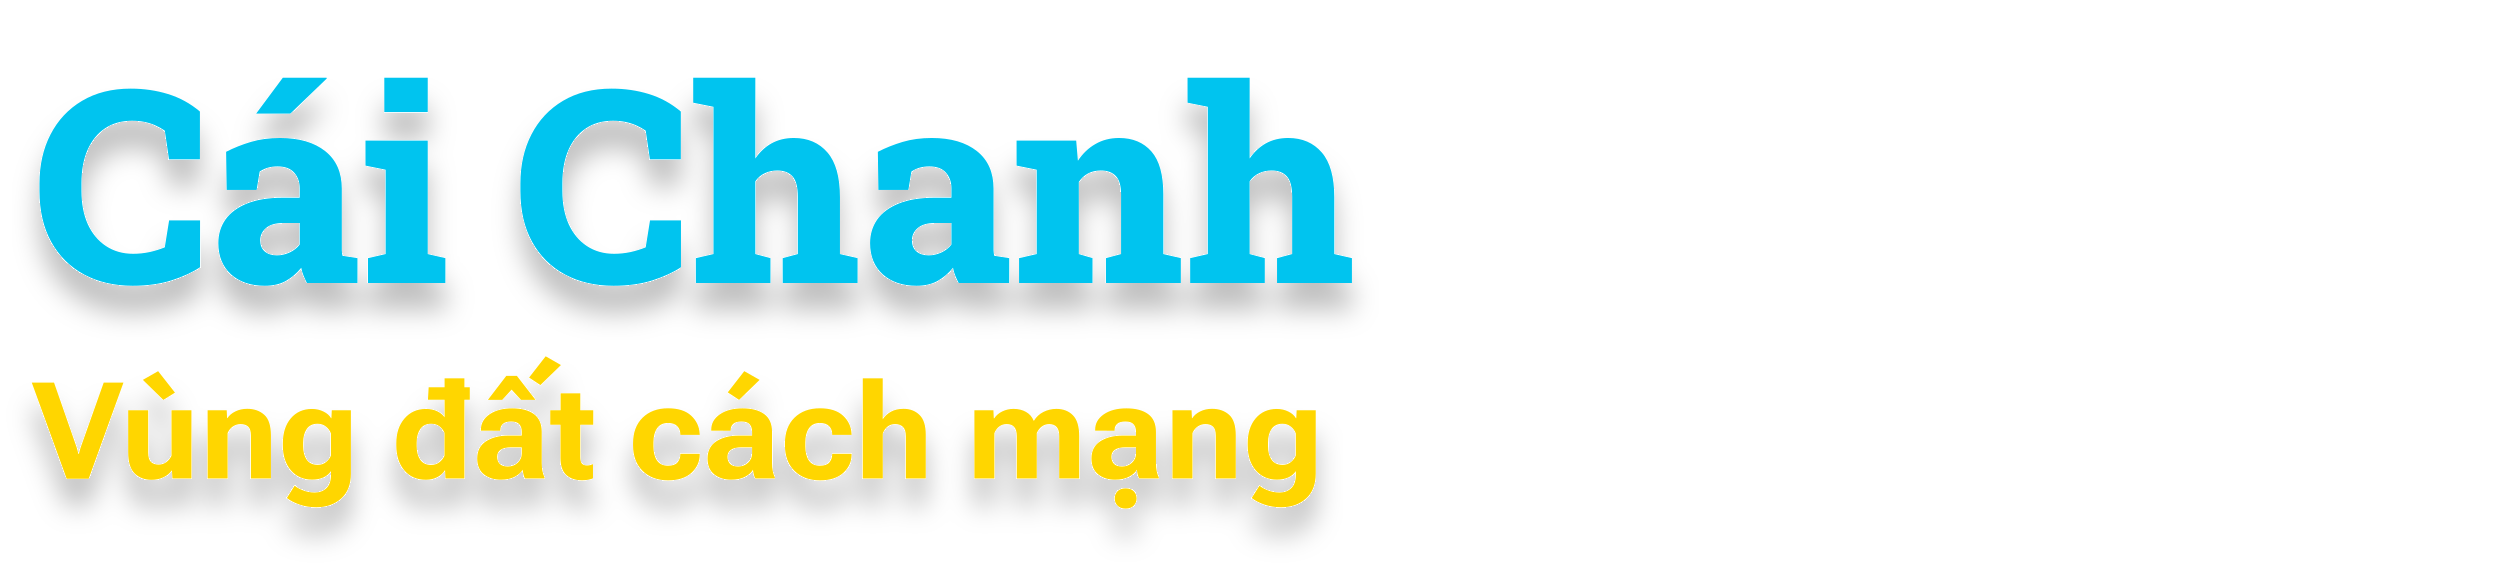
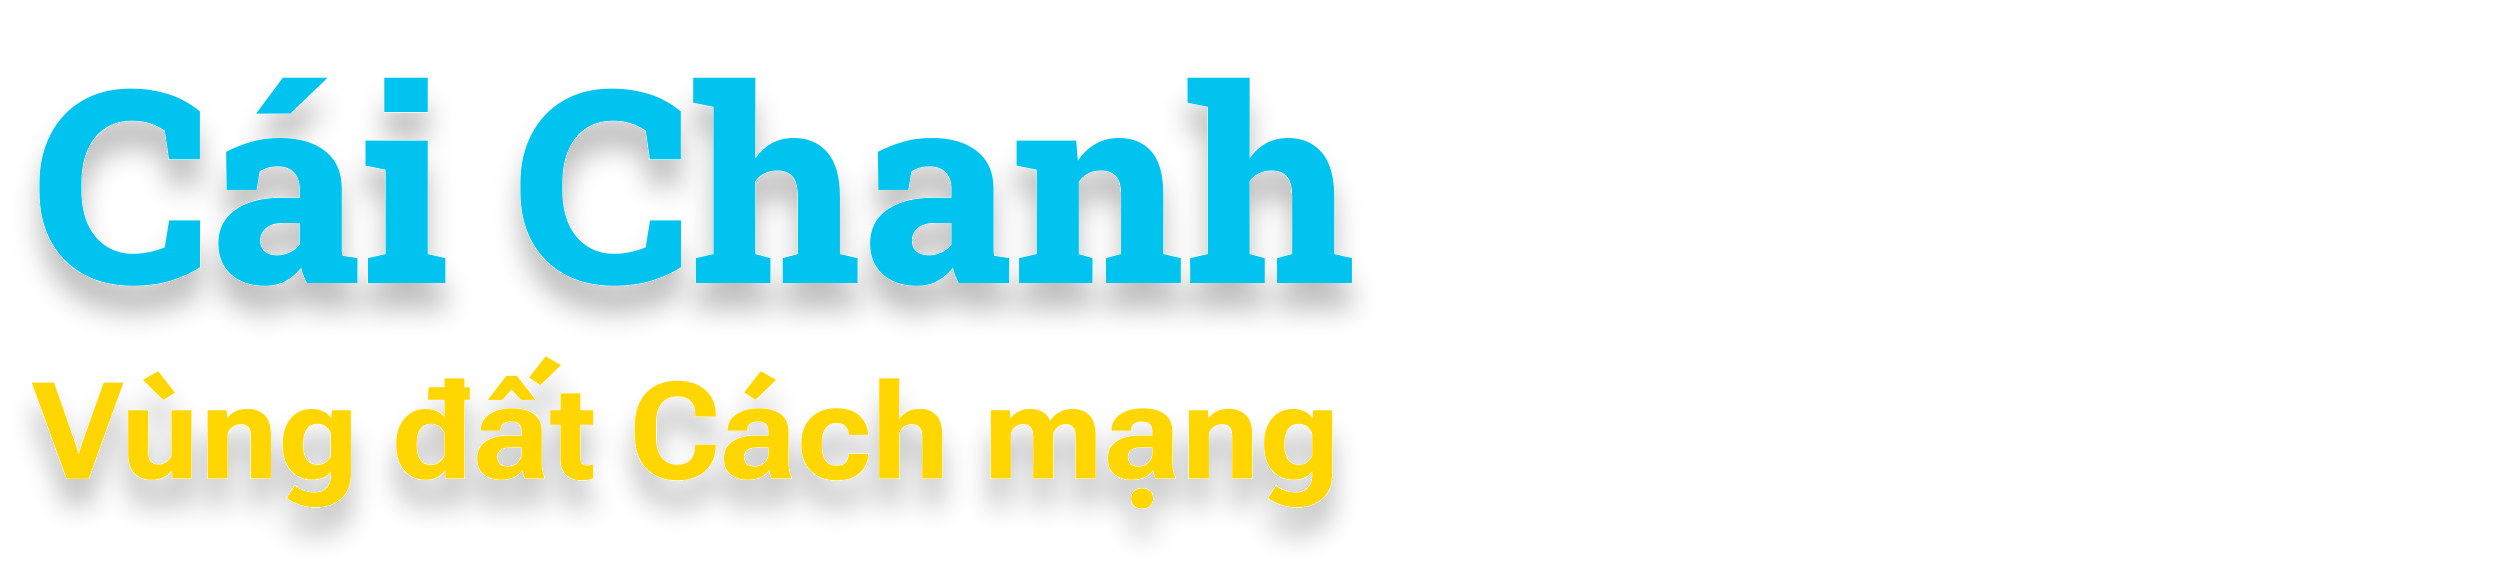
<svg xmlns="http://www.w3.org/2000/svg" width="371" height="84" viewBox="0 0 371 84" fill="none">
  <g filter="url(#filter0_d_1_5)">
    <path d="M19.688 42.41C16.953 42.41 14.544 41.85 12.461 40.73C10.378 39.598 8.757 37.983 7.598 35.887C6.439 33.79 5.859 31.277 5.859 28.348V27.234C5.859 24.487 6.406 22.059 7.5 19.949C8.594 17.827 10.15 16.167 12.168 14.969C14.199 13.758 16.608 13.152 19.395 13.152C21.348 13.152 23.19 13.419 24.922 13.953C26.667 14.487 28.249 15.353 29.668 16.551V23.641H25.078L24.453 19.383C24.01 19.083 23.542 18.823 23.047 18.602C22.552 18.38 22.018 18.211 21.445 18.094C20.872 17.977 20.254 17.918 19.59 17.918C18.053 17.918 16.725 18.289 15.605 19.031C14.486 19.773 13.62 20.835 13.008 22.215C12.396 23.595 12.09 25.255 12.09 27.195V28.348C12.09 30.223 12.402 31.863 13.027 33.27C13.665 34.663 14.564 35.743 15.723 36.512C16.881 37.28 18.229 37.664 19.766 37.664C20.573 37.664 21.38 37.579 22.188 37.41C22.995 37.228 23.75 36.993 24.453 36.707L25.098 32.703H29.688V39.656C28.568 40.411 27.155 41.062 25.449 41.609C23.756 42.143 21.836 42.41 19.688 42.41ZM39.297 42.41C37.214 42.41 35.54 41.844 34.277 40.711C33.027 39.565 32.402 38.022 32.402 36.082C32.402 34.767 32.754 33.602 33.457 32.586C34.173 31.57 35.241 30.776 36.66 30.203C38.079 29.63 39.844 29.344 41.953 29.344H44.473V27.938C44.473 27 44.199 26.225 43.652 25.613C43.118 25.001 42.298 24.695 41.191 24.695C40.658 24.695 40.169 24.76 39.727 24.891C39.297 25.021 38.9 25.21 38.535 25.457L38.086 28.191H33.633L33.555 22.527C34.7 21.941 35.925 21.453 37.227 21.062C38.529 20.672 39.974 20.477 41.562 20.477C44.388 20.477 46.621 21.128 48.262 22.43C49.902 23.732 50.723 25.587 50.723 27.996V36.277C50.723 36.577 50.723 36.87 50.723 37.156C50.736 37.43 50.768 37.697 50.82 37.957L53.047 38.309V42H45.547C45.391 41.7 45.228 41.349 45.059 40.945C44.889 40.542 44.772 40.138 44.707 39.734C44.043 40.555 43.281 41.206 42.422 41.688C41.562 42.169 40.521 42.41 39.297 42.41ZM41.094 37.898C41.745 37.898 42.376 37.755 42.988 37.469C43.6 37.182 44.095 36.792 44.473 36.297V33.094H41.992C40.898 33.094 40.059 33.341 39.473 33.836C38.9 34.331 38.613 34.943 38.613 35.672C38.613 36.375 38.835 36.922 39.277 37.312C39.733 37.703 40.339 37.898 41.094 37.898ZM38.008 16.863L41.973 11.531H48.457L48.496 11.648L43.086 16.863H38.145H38.008ZM54.609 42V38.309L57.227 37.703V25.184L54.238 24.578V20.867H63.477V37.703L66.094 38.309V42H54.609ZM57.031 16.629V11.531H63.477V16.629H57.031ZM91.055 42.41C88.32 42.41 85.912 41.85 83.828 40.73C81.745 39.598 80.124 37.983 78.965 35.887C77.806 33.79 77.227 31.277 77.227 28.348V27.234C77.227 24.487 77.773 22.059 78.867 19.949C79.961 17.827 81.517 16.167 83.535 14.969C85.566 13.758 87.975 13.152 90.762 13.152C92.715 13.152 94.557 13.419 96.289 13.953C98.034 14.487 99.616 15.353 101.035 16.551V23.641H96.445L95.82 19.383C95.378 19.083 94.909 18.823 94.414 18.602C93.919 18.38 93.385 18.211 92.812 18.094C92.24 17.977 91.621 17.918 90.957 17.918C89.421 17.918 88.092 18.289 86.973 19.031C85.853 19.773 84.987 20.835 84.375 22.215C83.763 23.595 83.457 25.255 83.457 27.195V28.348C83.457 30.223 83.769 31.863 84.394 33.27C85.033 34.663 85.931 35.743 87.09 36.512C88.249 37.28 89.596 37.664 91.133 37.664C91.94 37.664 92.747 37.579 93.555 37.41C94.362 37.228 95.117 36.993 95.82 36.707L96.465 32.703H101.055V39.656C99.935 40.411 98.522 41.062 96.816 41.609C95.124 42.143 93.203 42.41 91.055 42.41ZM103.262 42V38.309L105.879 37.703V15.848L102.871 15.242V11.531H112.09V23.523C112.741 22.56 113.542 21.811 114.492 21.277C115.456 20.744 116.562 20.477 117.812 20.477C119.896 20.477 121.556 21.193 122.793 22.625C124.03 24.057 124.648 26.271 124.648 29.266V37.703L127.266 38.309V42H116.152V38.309L118.398 37.703V29.227C118.398 27.768 118.138 26.753 117.617 26.18C117.096 25.594 116.341 25.301 115.352 25.301C114.661 25.301 114.036 25.438 113.477 25.711C112.917 25.971 112.454 26.369 112.09 26.902V37.703L114.336 38.309V42H103.262ZM136.016 42.41C133.932 42.41 132.259 41.844 130.996 40.711C129.746 39.565 129.121 38.022 129.121 36.082C129.121 34.767 129.473 33.602 130.176 32.586C130.892 31.57 131.96 30.776 133.379 30.203C134.798 29.63 136.562 29.344 138.672 29.344H141.191V27.938C141.191 27 140.918 26.225 140.371 25.613C139.837 25.001 139.017 24.695 137.91 24.695C137.376 24.695 136.888 24.76 136.445 24.891C136.016 25.021 135.618 25.21 135.254 25.457L134.805 28.191H130.352L130.273 22.527C131.419 21.941 132.643 21.453 133.945 21.062C135.247 20.672 136.693 20.477 138.281 20.477C141.107 20.477 143.34 21.128 144.98 22.43C146.621 23.732 147.441 25.587 147.441 27.996V36.277C147.441 36.577 147.441 36.87 147.441 37.156C147.454 37.43 147.487 37.697 147.539 37.957L149.766 38.309V42H142.266C142.109 41.7 141.947 41.349 141.777 40.945C141.608 40.542 141.491 40.138 141.426 39.734C140.762 40.555 140 41.206 139.141 41.688C138.281 42.169 137.24 42.41 136.016 42.41ZM137.812 37.898C138.464 37.898 139.095 37.755 139.707 37.469C140.319 37.182 140.814 36.792 141.191 36.297V33.094H138.711C137.617 33.094 136.777 33.341 136.191 33.836C135.618 34.331 135.332 34.943 135.332 35.672C135.332 36.375 135.553 36.922 135.996 37.312C136.452 37.703 137.057 37.898 137.812 37.898ZM151.23 42V38.309L153.848 37.703V25.184L150.859 24.578V20.867H159.707L159.961 23.855C160.664 22.788 161.53 21.961 162.559 21.375C163.587 20.776 164.759 20.477 166.074 20.477C168.105 20.477 169.707 21.147 170.879 22.488C172.051 23.829 172.637 25.945 172.637 28.836V37.703L175.234 38.309V42H164.121V38.309L166.367 37.703V28.836C166.367 27.56 166.107 26.655 165.586 26.121C165.078 25.574 164.336 25.301 163.359 25.301C162.63 25.301 161.992 25.451 161.445 25.75C160.911 26.037 160.462 26.453 160.098 27V37.703L162.129 38.309V42H151.23ZM176.621 42V38.309L179.238 37.703V15.848L176.23 15.242V11.531H185.449V23.523C186.1 22.56 186.901 21.811 187.852 21.277C188.815 20.744 189.922 20.477 191.172 20.477C193.255 20.477 194.915 21.193 196.152 22.625C197.389 24.057 198.008 26.271 198.008 29.266V37.703L200.625 38.309V42H189.512V38.309L191.758 37.703V29.227C191.758 27.768 191.497 26.753 190.977 26.18C190.456 25.594 189.701 25.301 188.711 25.301C188.021 25.301 187.396 25.438 186.836 25.711C186.276 25.971 185.814 26.369 185.449 26.902V37.703L187.695 38.309V42H176.621Z" fill="#00C4EF" />
  </g>
  <g filter="url(#filter1_d_1_5)">
-     <path d="M4.717 56.781L9.893 71.049H13.164L18.32 56.781H15.391L11.982 66.361C11.93 66.531 11.882 66.693 11.836 66.85C11.797 66.999 11.755 67.172 11.709 67.367H11.631C11.585 67.172 11.543 66.999 11.504 66.85C11.471 66.7 11.426 66.537 11.367 66.361L8.018 56.781H4.717ZM19.023 67.123C19.023 68.588 19.346 69.636 19.99 70.268C20.641 70.893 21.471 71.205 22.48 71.205C23.138 71.205 23.727 71.081 24.248 70.834C24.775 70.587 25.186 70.251 25.479 69.828H25.518L25.586 71H28.408V60.883H25.449V67.631C25.28 68.008 25.026 68.324 24.688 68.578C24.349 68.826 23.965 68.949 23.535 68.949C23.06 68.949 22.682 68.819 22.402 68.559C22.129 68.292 21.992 67.82 21.992 67.143V60.883H19.023V67.123ZM24.238 59.35L25.967 58.266L23.467 55.082L21.201 56.371L24.238 59.35ZM30.811 71H33.779V64.262C33.955 63.845 34.215 63.52 34.56 63.285C34.912 63.051 35.29 62.934 35.693 62.934C36.188 62.934 36.569 63.06 36.836 63.315C37.103 63.568 37.236 64.008 37.236 64.633V71H40.205V64.623C40.205 63.165 39.876 62.143 39.219 61.557C38.561 60.964 37.715 60.668 36.68 60.668C36.029 60.668 35.443 60.798 34.922 61.059C34.401 61.312 34.01 61.645 33.75 62.055H33.701L33.643 60.883H30.811V71ZM42.568 73.9C43.063 74.291 43.688 74.617 44.443 74.877C45.205 75.144 46.038 75.277 46.943 75.277C48.434 75.277 49.661 74.848 50.625 73.988C51.589 73.129 52.07 71.898 52.07 70.297V60.883H49.238L49.18 62.065H49.131C48.91 61.661 48.538 61.332 48.018 61.078C47.503 60.818 46.93 60.688 46.299 60.688C44.99 60.688 43.942 61.153 43.154 62.084C42.367 63.015 41.973 64.249 41.973 65.785V66.098C41.973 67.628 42.37 68.858 43.164 69.789C43.958 70.713 45.003 71.176 46.299 71.176C46.969 71.176 47.542 71.065 48.018 70.844C48.493 70.622 48.861 70.31 49.121 69.906V70.453C49.121 71.352 48.893 72.016 48.438 72.445C47.988 72.875 47.412 73.09 46.709 73.09C46.071 73.09 45.475 72.976 44.922 72.748C44.368 72.527 43.971 72.299 43.73 72.064L42.568 73.9ZM44.99 66.215V65.668C44.99 64.841 45.166 64.171 45.518 63.656C45.876 63.142 46.41 62.885 47.119 62.885C47.607 62.885 48.021 63.022 48.359 63.295C48.704 63.562 48.955 63.9 49.111 64.311V67.611C48.968 67.969 48.727 68.288 48.389 68.568C48.05 68.848 47.64 68.988 47.158 68.988C46.422 68.988 45.876 68.734 45.518 68.227C45.166 67.712 44.99 67.042 44.99 66.215ZM58.809 66.098C58.809 67.602 59.199 68.829 59.98 69.779C60.762 70.723 61.836 71.195 63.203 71.195C63.854 71.195 64.427 71.062 64.922 70.795C65.423 70.528 65.784 70.196 66.006 69.799H66.045L66.103 71H68.916V56.147H65.977V61.928C65.716 61.557 65.348 61.257 64.873 61.029C64.404 60.801 63.844 60.688 63.193 60.688C61.891 60.688 60.833 61.163 60.02 62.113C59.212 63.057 58.809 64.281 58.809 65.785V66.098ZM61.836 66.215V65.668C61.836 64.841 62.015 64.171 62.373 63.656C62.738 63.142 63.272 62.885 63.975 62.885C64.482 62.885 64.899 63.015 65.225 63.275C65.557 63.536 65.801 63.852 65.957 64.223V67.641C65.794 68.012 65.544 68.331 65.205 68.598C64.867 68.865 64.453 68.998 63.965 68.998C63.255 68.998 62.721 68.741 62.363 68.227C62.012 67.712 61.836 67.042 61.836 66.215ZM66.445 59.32H69.717V57.475H66.836H63.613L63.506 59.32H66.445ZM70.82 68.031C70.82 69.079 71.152 69.867 71.816 70.394C72.481 70.922 73.314 71.186 74.316 71.186C75.156 71.186 75.856 71.036 76.416 70.736C76.982 70.43 77.363 70.085 77.559 69.701C77.585 69.936 77.627 70.173 77.686 70.414C77.744 70.655 77.816 70.85 77.9 71H80.811V70.844C80.68 70.583 80.576 70.268 80.498 69.897C80.426 69.525 80.391 69.135 80.391 68.725V64.096C80.391 62.898 80.003 62.016 79.228 61.449C78.46 60.883 77.386 60.6 76.006 60.6C74.626 60.6 73.506 60.896 72.647 61.488C71.794 62.081 71.367 62.836 71.367 63.754V63.91L74.258 63.92V63.754C74.258 63.415 74.382 63.132 74.629 62.904C74.876 62.67 75.29 62.553 75.869 62.553C76.449 62.553 76.852 62.693 77.08 62.973C77.314 63.246 77.432 63.611 77.432 64.066V64.643H75.4C74.072 64.649 72.975 64.936 72.109 65.502C71.25 66.068 70.82 66.912 70.82 68.031ZM73.779 67.777C73.779 67.322 73.952 66.977 74.297 66.742C74.642 66.501 75.172 66.381 75.889 66.381H77.432V67.328C77.432 67.842 77.233 68.288 76.836 68.666C76.445 69.044 75.954 69.232 75.361 69.232C74.821 69.232 74.421 69.102 74.16 68.842C73.906 68.575 73.779 68.22 73.779 67.777ZM76.699 55.775H75.137L72.402 59.34H74.531L75.918 57.816L77.314 59.34H79.473L76.699 55.775ZM78.516 56.029L80.195 57.143L83.242 54.174L80.977 52.875L78.516 56.029ZM81.66 63.031H88.037V60.883H81.66V63.031ZM83.174 67.963C83.174 69.109 83.46 69.949 84.033 70.482C84.613 71.01 85.387 71.273 86.357 71.273C86.716 71.273 87.038 71.244 87.324 71.186C87.617 71.127 87.842 71.059 87.998 70.981V68.881C87.861 68.939 87.718 68.988 87.568 69.027C87.419 69.06 87.266 69.076 87.109 69.076C86.79 69.076 86.543 68.988 86.367 68.812C86.198 68.63 86.113 68.292 86.113 67.797V58.373H83.193V61.625L83.174 61.889V67.963ZM93.945 66.088C93.945 67.683 94.421 68.949 95.371 69.887C96.322 70.818 97.578 71.283 99.141 71.283C100.638 71.283 101.794 70.912 102.607 70.17C103.421 69.421 103.831 68.526 103.838 67.484V67.348H100.957V67.465C100.957 67.908 100.817 68.295 100.537 68.627C100.264 68.953 99.795 69.115 99.131 69.115C98.402 69.115 97.858 68.858 97.5 68.344C97.148 67.823 96.973 67.123 96.973 66.244V65.619C96.973 64.74 97.155 64.047 97.519 63.539C97.884 63.025 98.421 62.768 99.131 62.768C99.743 62.768 100.199 62.924 100.498 63.236C100.804 63.542 100.957 63.933 100.957 64.408V64.535H103.848L103.828 64.35C103.776 63.301 103.356 62.413 102.568 61.684C101.781 60.954 100.638 60.59 99.141 60.59C97.572 60.59 96.312 61.055 95.361 61.986C94.417 62.917 93.945 64.18 93.945 65.775V66.088ZM105 68.031C105 69.079 105.332 69.867 105.996 70.394C106.66 70.922 107.493 71.186 108.496 71.186C109.336 71.186 110.036 71.036 110.596 70.736C111.162 70.43 111.543 70.085 111.738 69.701C111.764 69.936 111.807 70.173 111.865 70.414C111.924 70.655 111.995 70.85 112.08 71H114.99V70.844C114.86 70.583 114.756 70.268 114.678 69.897C114.606 69.525 114.57 69.135 114.57 68.725V64.096C114.57 62.898 114.183 62.016 113.408 61.449C112.64 60.883 111.566 60.6 110.186 60.6C108.805 60.6 107.686 60.896 106.826 61.488C105.973 62.081 105.547 62.836 105.547 63.754V63.91L108.438 63.92V63.754C108.438 63.415 108.561 63.132 108.809 62.904C109.056 62.67 109.469 62.553 110.049 62.553C110.628 62.553 111.032 62.693 111.26 62.973C111.494 63.246 111.611 63.611 111.611 64.066V64.643H109.58C108.252 64.649 107.155 64.936 106.289 65.502C105.43 66.068 105 66.912 105 68.031ZM107.959 67.777C107.959 67.322 108.132 66.977 108.477 66.742C108.822 66.501 109.352 66.381 110.068 66.381H111.611V67.328C111.611 67.842 111.413 68.288 111.016 68.666C110.625 69.044 110.133 69.232 109.541 69.232C109.001 69.232 108.6 69.102 108.34 68.842C108.086 68.575 107.959 68.22 107.959 67.777ZM107.998 58.227L109.678 59.34L112.725 56.371L110.449 55.082L107.998 58.227ZM116.484 66.088C116.484 67.683 116.96 68.949 117.91 69.887C118.861 70.818 120.117 71.283 121.68 71.283C123.177 71.283 124.333 70.912 125.146 70.17C125.96 69.421 126.37 68.526 126.377 67.484V67.348H123.496V67.465C123.496 67.908 123.356 68.295 123.076 68.627C122.803 68.953 122.334 69.115 121.67 69.115C120.941 69.115 120.397 68.858 120.039 68.344C119.688 67.823 119.512 67.123 119.512 66.244V65.619C119.512 64.74 119.694 64.047 120.059 63.539C120.423 63.025 120.96 62.768 121.67 62.768C122.282 62.768 122.738 62.924 123.037 63.236C123.343 63.542 123.496 63.933 123.496 64.408V64.535H126.387L126.367 64.35C126.315 63.301 125.895 62.413 125.107 61.684C124.32 60.954 123.177 60.59 121.68 60.59C120.111 60.59 118.851 61.055 117.9 61.986C116.956 62.917 116.484 64.18 116.484 65.775V66.088ZM128.037 71H131.006V64.34C131.169 63.891 131.403 63.546 131.709 63.305C132.021 63.057 132.396 62.934 132.832 62.934C133.32 62.934 133.708 63.07 133.994 63.344C134.281 63.617 134.424 64.079 134.424 64.731V71H137.383V64.506C137.383 63.152 137.074 62.175 136.455 61.576C135.837 60.971 135.049 60.668 134.092 60.668C133.343 60.668 132.712 60.815 132.197 61.107C131.689 61.394 131.289 61.765 130.996 62.221V56.147H128.037V71ZM144.6 71H147.568V64.272C147.744 63.842 147.985 63.513 148.291 63.285C148.604 63.051 148.971 62.934 149.395 62.934C149.889 62.934 150.26 63.077 150.508 63.363C150.762 63.65 150.889 64.099 150.889 64.711V71H153.857V64.272C154.04 63.855 154.287 63.529 154.6 63.295C154.919 63.054 155.29 62.934 155.713 62.934C156.201 62.94 156.569 63.087 156.816 63.373C157.064 63.653 157.188 64.092 157.188 64.691V71H160.156V64.76C160.156 63.295 159.844 62.25 159.219 61.625C158.6 60.993 157.783 60.678 156.768 60.678C156.09 60.678 155.452 60.828 154.854 61.127C154.255 61.426 153.783 61.863 153.438 62.435H153.398C153.164 61.856 152.783 61.42 152.256 61.127C151.735 60.828 151.12 60.678 150.41 60.678C149.818 60.678 149.264 60.801 148.75 61.049C148.242 61.29 147.839 61.635 147.539 62.084H147.48L147.422 60.883H144.6V71ZM161.973 68.031C161.973 69.079 162.305 69.867 162.969 70.394C163.633 70.922 164.466 71.186 165.469 71.186C166.309 71.186 167.008 71.036 167.568 70.736C168.135 70.43 168.516 70.085 168.711 69.701C168.737 69.936 168.779 70.173 168.838 70.414C168.896 70.655 168.968 70.85 169.053 71H171.963V70.844C171.833 70.583 171.729 70.268 171.65 69.897C171.579 69.525 171.543 69.135 171.543 68.725V64.096C171.543 62.898 171.156 62.016 170.381 61.449C169.613 60.883 168.538 60.6 167.158 60.6C165.778 60.6 164.658 60.896 163.799 61.488C162.946 62.081 162.52 62.836 162.52 63.754V63.91L165.41 63.92V63.754C165.41 63.415 165.534 63.132 165.781 62.904C166.029 62.67 166.442 62.553 167.021 62.553C167.601 62.553 168.005 62.693 168.232 62.973C168.467 63.246 168.584 63.611 168.584 64.066V64.643H166.553C165.225 64.649 164.128 64.936 163.262 65.502C162.402 66.068 161.973 66.912 161.973 68.031ZM164.932 67.777C164.932 67.322 165.104 66.977 165.449 66.742C165.794 66.501 166.325 66.381 167.041 66.381H168.584V67.328C168.584 67.842 168.385 68.288 167.988 68.666C167.598 69.044 167.106 69.232 166.514 69.232C165.973 69.232 165.573 69.102 165.312 68.842C165.059 68.575 164.932 68.22 164.932 67.777ZM165.42 73.969C165.42 74.392 165.56 74.747 165.84 75.033C166.12 75.326 166.52 75.473 167.041 75.473C167.568 75.473 167.972 75.326 168.252 75.033C168.532 74.747 168.672 74.392 168.672 73.969C168.672 73.546 168.532 73.191 168.252 72.904C167.972 72.618 167.568 72.475 167.041 72.475C166.52 72.475 166.12 72.618 165.84 72.904C165.56 73.197 165.42 73.552 165.42 73.969ZM173.994 71H176.963V64.262C177.139 63.845 177.399 63.52 177.744 63.285C178.096 63.051 178.473 62.934 178.877 62.934C179.372 62.934 179.753 63.06 180.02 63.315C180.286 63.568 180.42 64.008 180.42 64.633V71H183.389V64.623C183.389 63.165 183.06 62.143 182.402 61.557C181.745 60.964 180.898 60.668 179.863 60.668C179.212 60.668 178.626 60.798 178.105 61.059C177.585 61.312 177.194 61.645 176.934 62.055H176.885L176.826 60.883H173.994V71ZM185.752 73.9C186.247 74.291 186.872 74.617 187.627 74.877C188.389 75.144 189.222 75.277 190.127 75.277C191.618 75.277 192.845 74.848 193.809 73.988C194.772 73.129 195.254 71.898 195.254 70.297V60.883H192.422L192.363 62.065H192.314C192.093 61.661 191.722 61.332 191.201 61.078C190.687 60.818 190.114 60.688 189.482 60.688C188.174 60.688 187.126 61.153 186.338 62.084C185.55 63.015 185.156 64.249 185.156 65.785V66.098C185.156 67.628 185.553 68.858 186.348 69.789C187.142 70.713 188.187 71.176 189.482 71.176C190.153 71.176 190.726 71.065 191.201 70.844C191.676 70.622 192.044 70.31 192.305 69.906V70.453C192.305 71.352 192.077 72.016 191.621 72.445C191.172 72.875 190.596 73.09 189.893 73.09C189.255 73.09 188.659 72.976 188.105 72.748C187.552 72.527 187.155 72.299 186.914 72.064L185.752 73.9ZM188.174 66.215V65.668C188.174 64.841 188.35 64.171 188.701 63.656C189.059 63.142 189.593 62.885 190.303 62.885C190.791 62.885 191.204 63.022 191.543 63.295C191.888 63.562 192.139 63.9 192.295 64.311V67.611C192.152 67.969 191.911 68.288 191.572 68.568C191.234 68.848 190.824 68.988 190.342 68.988C189.606 68.988 189.059 68.734 188.701 68.227C188.35 67.712 188.174 67.042 188.174 66.215Z" fill="#FFD600" />
+     <path d="M4.717 56.781L9.893 71.049H13.164L18.32 56.781H15.391L11.982 66.361C11.93 66.531 11.882 66.693 11.836 66.85C11.797 66.999 11.755 67.172 11.709 67.367H11.631C11.585 67.172 11.543 66.999 11.504 66.85C11.471 66.7 11.426 66.537 11.367 66.361L8.018 56.781H4.717ZM19.023 67.123C19.023 68.588 19.346 69.636 19.99 70.268C20.641 70.893 21.471 71.205 22.48 71.205C23.138 71.205 23.727 71.081 24.248 70.834C24.775 70.587 25.186 70.251 25.479 69.828H25.518L25.586 71H28.408V60.883H25.449V67.631C25.28 68.008 25.026 68.324 24.688 68.578C24.349 68.826 23.965 68.949 23.535 68.949C23.06 68.949 22.682 68.819 22.402 68.559C22.129 68.292 21.992 67.82 21.992 67.143V60.883H19.023V67.123ZM24.238 59.35L25.967 58.266L23.467 55.082L21.201 56.371L24.238 59.35ZM30.811 71H33.779V64.262C33.955 63.845 34.215 63.52 34.56 63.285C34.912 63.051 35.29 62.934 35.693 62.934C36.188 62.934 36.569 63.06 36.836 63.315C37.103 63.568 37.236 64.008 37.236 64.633V71H40.205V64.623C40.205 63.165 39.876 62.143 39.219 61.557C38.561 60.964 37.715 60.668 36.68 60.668C36.029 60.668 35.443 60.798 34.922 61.059C34.401 61.312 34.01 61.645 33.75 62.055H33.701L33.643 60.883H30.811V71ZM42.568 73.9C43.063 74.291 43.688 74.617 44.443 74.877C45.205 75.144 46.038 75.277 46.943 75.277C48.434 75.277 49.661 74.848 50.625 73.988C51.589 73.129 52.07 71.898 52.07 70.297V60.883H49.238L49.18 62.065H49.131C48.91 61.661 48.538 61.332 48.018 61.078C47.503 60.818 46.93 60.688 46.299 60.688C44.99 60.688 43.942 61.153 43.154 62.084C42.367 63.015 41.973 64.249 41.973 65.785V66.098C41.973 67.628 42.37 68.858 43.164 69.789C43.958 70.713 45.003 71.176 46.299 71.176C46.969 71.176 47.542 71.065 48.018 70.844C48.493 70.622 48.861 70.31 49.121 69.906V70.453C49.121 71.352 48.893 72.016 48.438 72.445C47.988 72.875 47.412 73.09 46.709 73.09C46.071 73.09 45.475 72.976 44.922 72.748C44.368 72.527 43.971 72.299 43.73 72.064L42.568 73.9ZM44.99 66.215V65.668C44.99 64.841 45.166 64.171 45.518 63.656C45.876 63.142 46.41 62.885 47.119 62.885C47.607 62.885 48.021 63.022 48.359 63.295C48.704 63.562 48.955 63.9 49.111 64.311V67.611C48.968 67.969 48.727 68.288 48.389 68.568C48.05 68.848 47.64 68.988 47.158 68.988C46.422 68.988 45.876 68.734 45.518 68.227C45.166 67.712 44.99 67.042 44.99 66.215ZM58.809 66.098C58.809 67.602 59.199 68.829 59.98 69.779C60.762 70.723 61.836 71.195 63.203 71.195C63.854 71.195 64.427 71.062 64.922 70.795C65.423 70.528 65.784 70.196 66.006 69.799H66.045L66.103 71H68.916V56.147H65.977V61.928C65.716 61.557 65.348 61.257 64.873 61.029C64.404 60.801 63.844 60.688 63.193 60.688C61.891 60.688 60.833 61.163 60.02 62.113C59.212 63.057 58.809 64.281 58.809 65.785V66.098ZM61.836 66.215V65.668C61.836 64.841 62.015 64.171 62.373 63.656C62.738 63.142 63.272 62.885 63.975 62.885C64.482 62.885 64.899 63.015 65.225 63.275C65.557 63.536 65.801 63.852 65.957 64.223V67.641C65.794 68.012 65.544 68.331 65.205 68.598C64.867 68.865 64.453 68.998 63.965 68.998C63.255 68.998 62.721 68.741 62.363 68.227C62.012 67.712 61.836 67.042 61.836 66.215ZM66.445 59.32H69.717V57.475H66.836H63.613L63.506 59.32H66.445ZM70.82 68.031C70.82 69.079 71.152 69.867 71.816 70.394C72.481 70.922 73.314 71.186 74.316 71.186C75.156 71.186 75.856 71.036 76.416 70.736C76.982 70.43 77.363 70.085 77.559 69.701C77.585 69.936 77.627 70.173 77.686 70.414C77.744 70.655 77.816 70.85 77.9 71H80.811V70.844C80.68 70.583 80.576 70.268 80.498 69.897C80.426 69.525 80.391 69.135 80.391 68.725V64.096C80.391 62.898 80.003 62.016 79.228 61.449C78.46 60.883 77.386 60.6 76.006 60.6C74.626 60.6 73.506 60.896 72.647 61.488C71.794 62.081 71.367 62.836 71.367 63.754V63.91L74.258 63.92V63.754C74.258 63.415 74.382 63.132 74.629 62.904C74.876 62.67 75.29 62.553 75.869 62.553C76.449 62.553 76.852 62.693 77.08 62.973C77.314 63.246 77.432 63.611 77.432 64.066V64.643H75.4C74.072 64.649 72.975 64.936 72.109 65.502C71.25 66.068 70.82 66.912 70.82 68.031ZM73.779 67.777C73.779 67.322 73.952 66.977 74.297 66.742C74.642 66.501 75.172 66.381 75.889 66.381H77.432V67.328C77.432 67.842 77.233 68.288 76.836 68.666C76.445 69.044 75.954 69.232 75.361 69.232C74.821 69.232 74.421 69.102 74.16 68.842C73.906 68.575 73.779 68.22 73.779 67.777ZM76.699 55.775H75.137L72.402 59.34H74.531L75.918 57.816L77.314 59.34H79.473L76.699 55.775ZM78.516 56.029L80.195 57.143L83.242 54.174L80.977 52.875L78.516 56.029ZM81.66 63.031H88.037V60.883H81.66V63.031ZM83.174 67.963C83.174 69.109 83.46 69.949 84.033 70.482C84.613 71.01 85.387 71.273 86.357 71.273C86.716 71.273 87.038 71.244 87.324 71.186C87.617 71.127 87.842 71.059 87.998 70.981V68.881C87.861 68.939 87.718 68.988 87.568 69.027C87.419 69.06 87.266 69.076 87.109 69.076C86.79 69.076 86.543 68.988 86.367 68.812C86.198 68.63 86.113 68.292 86.113 67.797V58.373H83.193V61.625L83.174 61.889V67.963ZM94.199 64.33C94.199 66.602 94.772 68.328 95.918 69.506C97.07 70.684 98.587 71.273 100.469 71.273C102.246 71.273 103.633 70.814 104.629 69.897C105.632 68.972 106.162 67.79 106.221 66.352V65.981H103.164V66.332C103.125 67.139 102.887 67.781 102.451 68.256C102.015 68.731 101.361 68.969 100.488 68.969C99.512 68.969 98.743 68.617 98.184 67.914C97.63 67.204 97.353 66.147 97.353 64.74V63.041C97.353 61.537 97.637 60.46 98.203 59.809C98.769 59.151 99.518 58.822 100.449 58.822C101.367 58.822 102.048 59.047 102.49 59.496C102.939 59.945 103.164 60.583 103.164 61.41V61.81H106.221V61.488C106.221 60.004 105.706 58.803 104.678 57.885C103.649 56.967 102.246 56.508 100.469 56.508C98.607 56.508 97.096 57.09 95.938 58.256C94.779 59.421 94.199 61.153 94.199 63.451V64.33ZM107.441 68.031C107.441 69.079 107.773 69.867 108.438 70.394C109.102 70.922 109.935 71.186 110.938 71.186C111.777 71.186 112.477 71.036 113.037 70.736C113.604 70.43 113.984 70.085 114.18 69.701C114.206 69.936 114.248 70.173 114.307 70.414C114.365 70.655 114.437 70.85 114.521 71H117.432V70.844C117.301 70.583 117.197 70.268 117.119 69.897C117.048 69.525 117.012 69.135 117.012 68.725V64.096C117.012 62.898 116.624 62.016 115.85 61.449C115.081 60.883 114.007 60.6 112.627 60.6C111.247 60.6 110.127 60.896 109.268 61.488C108.415 62.081 107.988 62.836 107.988 63.754V63.91L110.879 63.92V63.754C110.879 63.415 111.003 63.132 111.25 62.904C111.497 62.67 111.911 62.553 112.49 62.553C113.07 62.553 113.473 62.693 113.701 62.973C113.936 63.246 114.053 63.611 114.053 64.066V64.643H112.021C110.693 64.649 109.596 64.936 108.73 65.502C107.871 66.068 107.441 66.912 107.441 68.031ZM110.4 67.777C110.4 67.322 110.573 66.977 110.918 66.742C111.263 66.501 111.794 66.381 112.51 66.381H114.053V67.328C114.053 67.842 113.854 68.288 113.457 68.666C113.066 69.044 112.575 69.232 111.982 69.232C111.442 69.232 111.042 69.102 110.781 68.842C110.527 68.575 110.4 68.22 110.4 67.777ZM110.439 58.227L112.119 59.34L115.166 56.371L112.891 55.082L110.439 58.227ZM118.926 66.088C118.926 67.683 119.401 68.949 120.352 69.887C121.302 70.818 122.559 71.283 124.121 71.283C125.618 71.283 126.774 70.912 127.588 70.17C128.402 69.421 128.812 68.526 128.818 67.484V67.348H125.938V67.465C125.938 67.908 125.798 68.295 125.518 68.627C125.244 68.953 124.775 69.115 124.111 69.115C123.382 69.115 122.839 68.858 122.48 68.344C122.129 67.823 121.953 67.123 121.953 66.244V65.619C121.953 64.74 122.135 64.047 122.5 63.539C122.865 63.025 123.402 62.768 124.111 62.768C124.723 62.768 125.179 62.924 125.479 63.236C125.785 63.542 125.938 63.933 125.938 64.408V64.535H128.828L128.809 64.35C128.757 63.301 128.337 62.413 127.549 61.684C126.761 60.954 125.618 60.59 124.121 60.59C122.552 60.59 121.292 61.055 120.342 61.986C119.398 62.917 118.926 64.18 118.926 65.775V66.088ZM130.479 71H133.447V64.34C133.61 63.891 133.844 63.546 134.15 63.305C134.463 63.057 134.837 62.934 135.273 62.934C135.762 62.934 136.149 63.07 136.436 63.344C136.722 63.617 136.865 64.079 136.865 64.731V71H139.824V64.506C139.824 63.152 139.515 62.175 138.896 61.576C138.278 60.971 137.49 60.668 136.533 60.668C135.785 60.668 135.153 60.815 134.639 61.107C134.131 61.394 133.73 61.765 133.438 62.221V56.147H130.479V71ZM147.041 71H150.01V64.272C150.186 63.842 150.426 63.513 150.732 63.285C151.045 63.051 151.413 62.934 151.836 62.934C152.331 62.934 152.702 63.077 152.949 63.363C153.203 63.65 153.33 64.099 153.33 64.711V71H156.299V64.272C156.481 63.855 156.729 63.529 157.041 63.295C157.36 63.054 157.731 62.934 158.154 62.934C158.643 62.94 159.01 63.087 159.258 63.373C159.505 63.653 159.629 64.092 159.629 64.691V71H162.598V64.76C162.598 63.295 162.285 62.25 161.66 61.625C161.042 60.993 160.225 60.678 159.209 60.678C158.532 60.678 157.894 60.828 157.295 61.127C156.696 61.426 156.224 61.863 155.879 62.435H155.84C155.605 61.856 155.225 61.42 154.697 61.127C154.176 60.828 153.561 60.678 152.852 60.678C152.259 60.678 151.706 60.801 151.191 61.049C150.684 61.29 150.28 61.635 149.98 62.084H149.922L149.863 60.883H147.041V71ZM164.414 68.031C164.414 69.079 164.746 69.867 165.41 70.394C166.074 70.922 166.908 71.186 167.91 71.186C168.75 71.186 169.45 71.036 170.01 70.736C170.576 70.43 170.957 70.085 171.152 69.701C171.178 69.936 171.221 70.173 171.279 70.414C171.338 70.655 171.41 70.85 171.494 71H174.404V70.844C174.274 70.583 174.17 70.268 174.092 69.897C174.02 69.525 173.984 69.135 173.984 68.725V64.096C173.984 62.898 173.597 62.016 172.822 61.449C172.054 60.883 170.98 60.6 169.6 60.6C168.219 60.6 167.1 60.896 166.24 61.488C165.387 62.081 164.961 62.836 164.961 63.754V63.91L167.852 63.92V63.754C167.852 63.415 167.975 63.132 168.223 62.904C168.47 62.67 168.883 62.553 169.463 62.553C170.042 62.553 170.446 62.693 170.674 62.973C170.908 63.246 171.025 63.611 171.025 64.066V64.643H168.994C167.666 64.649 166.569 64.936 165.703 65.502C164.844 66.068 164.414 66.912 164.414 68.031ZM167.373 67.777C167.373 67.322 167.546 66.977 167.891 66.742C168.236 66.501 168.766 66.381 169.482 66.381H171.025V67.328C171.025 67.842 170.827 68.288 170.43 68.666C170.039 69.044 169.548 69.232 168.955 69.232C168.415 69.232 168.014 69.102 167.754 68.842C167.5 68.575 167.373 68.22 167.373 67.777ZM167.861 73.969C167.861 74.392 168.001 74.747 168.281 75.033C168.561 75.326 168.962 75.473 169.482 75.473C170.01 75.473 170.413 75.326 170.693 75.033C170.973 74.747 171.113 74.392 171.113 73.969C171.113 73.546 170.973 73.191 170.693 72.904C170.413 72.618 170.01 72.475 169.482 72.475C168.962 72.475 168.561 72.618 168.281 72.904C168.001 73.197 167.861 73.552 167.861 73.969ZM176.436 71H179.404V64.262C179.58 63.845 179.84 63.52 180.186 63.285C180.537 63.051 180.915 62.934 181.318 62.934C181.813 62.934 182.194 63.06 182.461 63.315C182.728 63.568 182.861 64.008 182.861 64.633V71H185.83V64.623C185.83 63.165 185.501 62.143 184.844 61.557C184.186 60.964 183.34 60.668 182.305 60.668C181.654 60.668 181.068 60.798 180.547 61.059C180.026 61.312 179.635 61.645 179.375 62.055H179.326L179.268 60.883H176.436V71ZM188.193 73.9C188.688 74.291 189.313 74.617 190.068 74.877C190.83 75.144 191.663 75.277 192.568 75.277C194.059 75.277 195.286 74.848 196.25 73.988C197.214 73.129 197.695 71.898 197.695 70.297V60.883H194.863L194.805 62.065H194.756C194.535 61.661 194.163 61.332 193.643 61.078C193.128 60.818 192.555 60.688 191.924 60.688C190.615 60.688 189.567 61.153 188.779 62.084C187.992 63.015 187.598 64.249 187.598 65.785V66.098C187.598 67.628 187.995 68.858 188.789 69.789C189.583 70.713 190.628 71.176 191.924 71.176C192.594 71.176 193.167 71.065 193.643 70.844C194.118 70.622 194.486 70.31 194.746 69.906V70.453C194.746 71.352 194.518 72.016 194.062 72.445C193.613 72.875 193.037 73.09 192.334 73.09C191.696 73.09 191.1 72.976 190.547 72.748C189.993 72.527 189.596 72.299 189.355 72.064L188.193 73.9ZM190.615 66.215V65.668C190.615 64.841 190.791 64.171 191.143 63.656C191.501 63.142 192.035 62.885 192.744 62.885C193.232 62.885 193.646 63.022 193.984 63.295C194.329 63.562 194.58 63.9 194.736 64.311V67.611C194.593 67.969 194.352 68.288 194.014 68.568C193.675 68.848 193.265 68.988 192.783 68.988C192.048 68.988 191.501 68.734 191.143 68.227C190.791 67.712 190.615 67.042 190.615 66.215Z" fill="#FFD600" />
  </g>
  <defs>
    <filter id="filter0_d_1_5" x="1.859" y="11.531" width="202.766" height="38.879" filterUnits="userSpaceOnUse" color-interpolation-filters="sRGB">
      <feFlood flood-opacity="0" result="BackgroundImageFix" />
      <feColorMatrix in="SourceAlpha" type="matrix" values="0 0 0 0 0 0 0 0 0 0 0 0 0 0 0 0 0 0 127 0" result="hardAlpha" />
      <feOffset dy="4" />
      <feGaussianBlur stdDeviation="2" />
      <feComposite in2="hardAlpha" operator="out" />
      <feColorMatrix type="matrix" values="0 0 0 0 0 0 0 0 0 0 0 0 0 0 0 0 0 0 0.25 0" />
      <feBlend mode="normal" in2="BackgroundImageFix" result="effect1_dropShadow_1_5" />
      <feBlend mode="normal" in="SourceGraphic" in2="effect1_dropShadow_1_5" result="shape" />
    </filter>
-     <filter id="filter1_d_1_5" x="0.717" y="52.875" width="198.537" height="30.598" filterUnits="userSpaceOnUse" color-interpolation-filters="sRGB">
+     <filter id="filter1_d_1_5" x="0.717" y="52.875" width="200.979" height="30.598" filterUnits="userSpaceOnUse" color-interpolation-filters="sRGB">
      <feFlood flood-opacity="0" result="BackgroundImageFix" />
      <feColorMatrix in="SourceAlpha" type="matrix" values="0 0 0 0 0 0 0 0 0 0 0 0 0 0 0 0 0 0 127 0" result="hardAlpha" />
      <feOffset dy="4" />
      <feGaussianBlur stdDeviation="2" />
      <feComposite in2="hardAlpha" operator="out" />
      <feColorMatrix type="matrix" values="0 0 0 0 0 0 0 0 0 0 0 0 0 0 0 0 0 0 0.25 0" />
      <feBlend mode="normal" in2="BackgroundImageFix" result="effect1_dropShadow_1_5" />
      <feBlend mode="normal" in="SourceGraphic" in2="effect1_dropShadow_1_5" result="shape" />
    </filter>
  </defs>
</svg>
